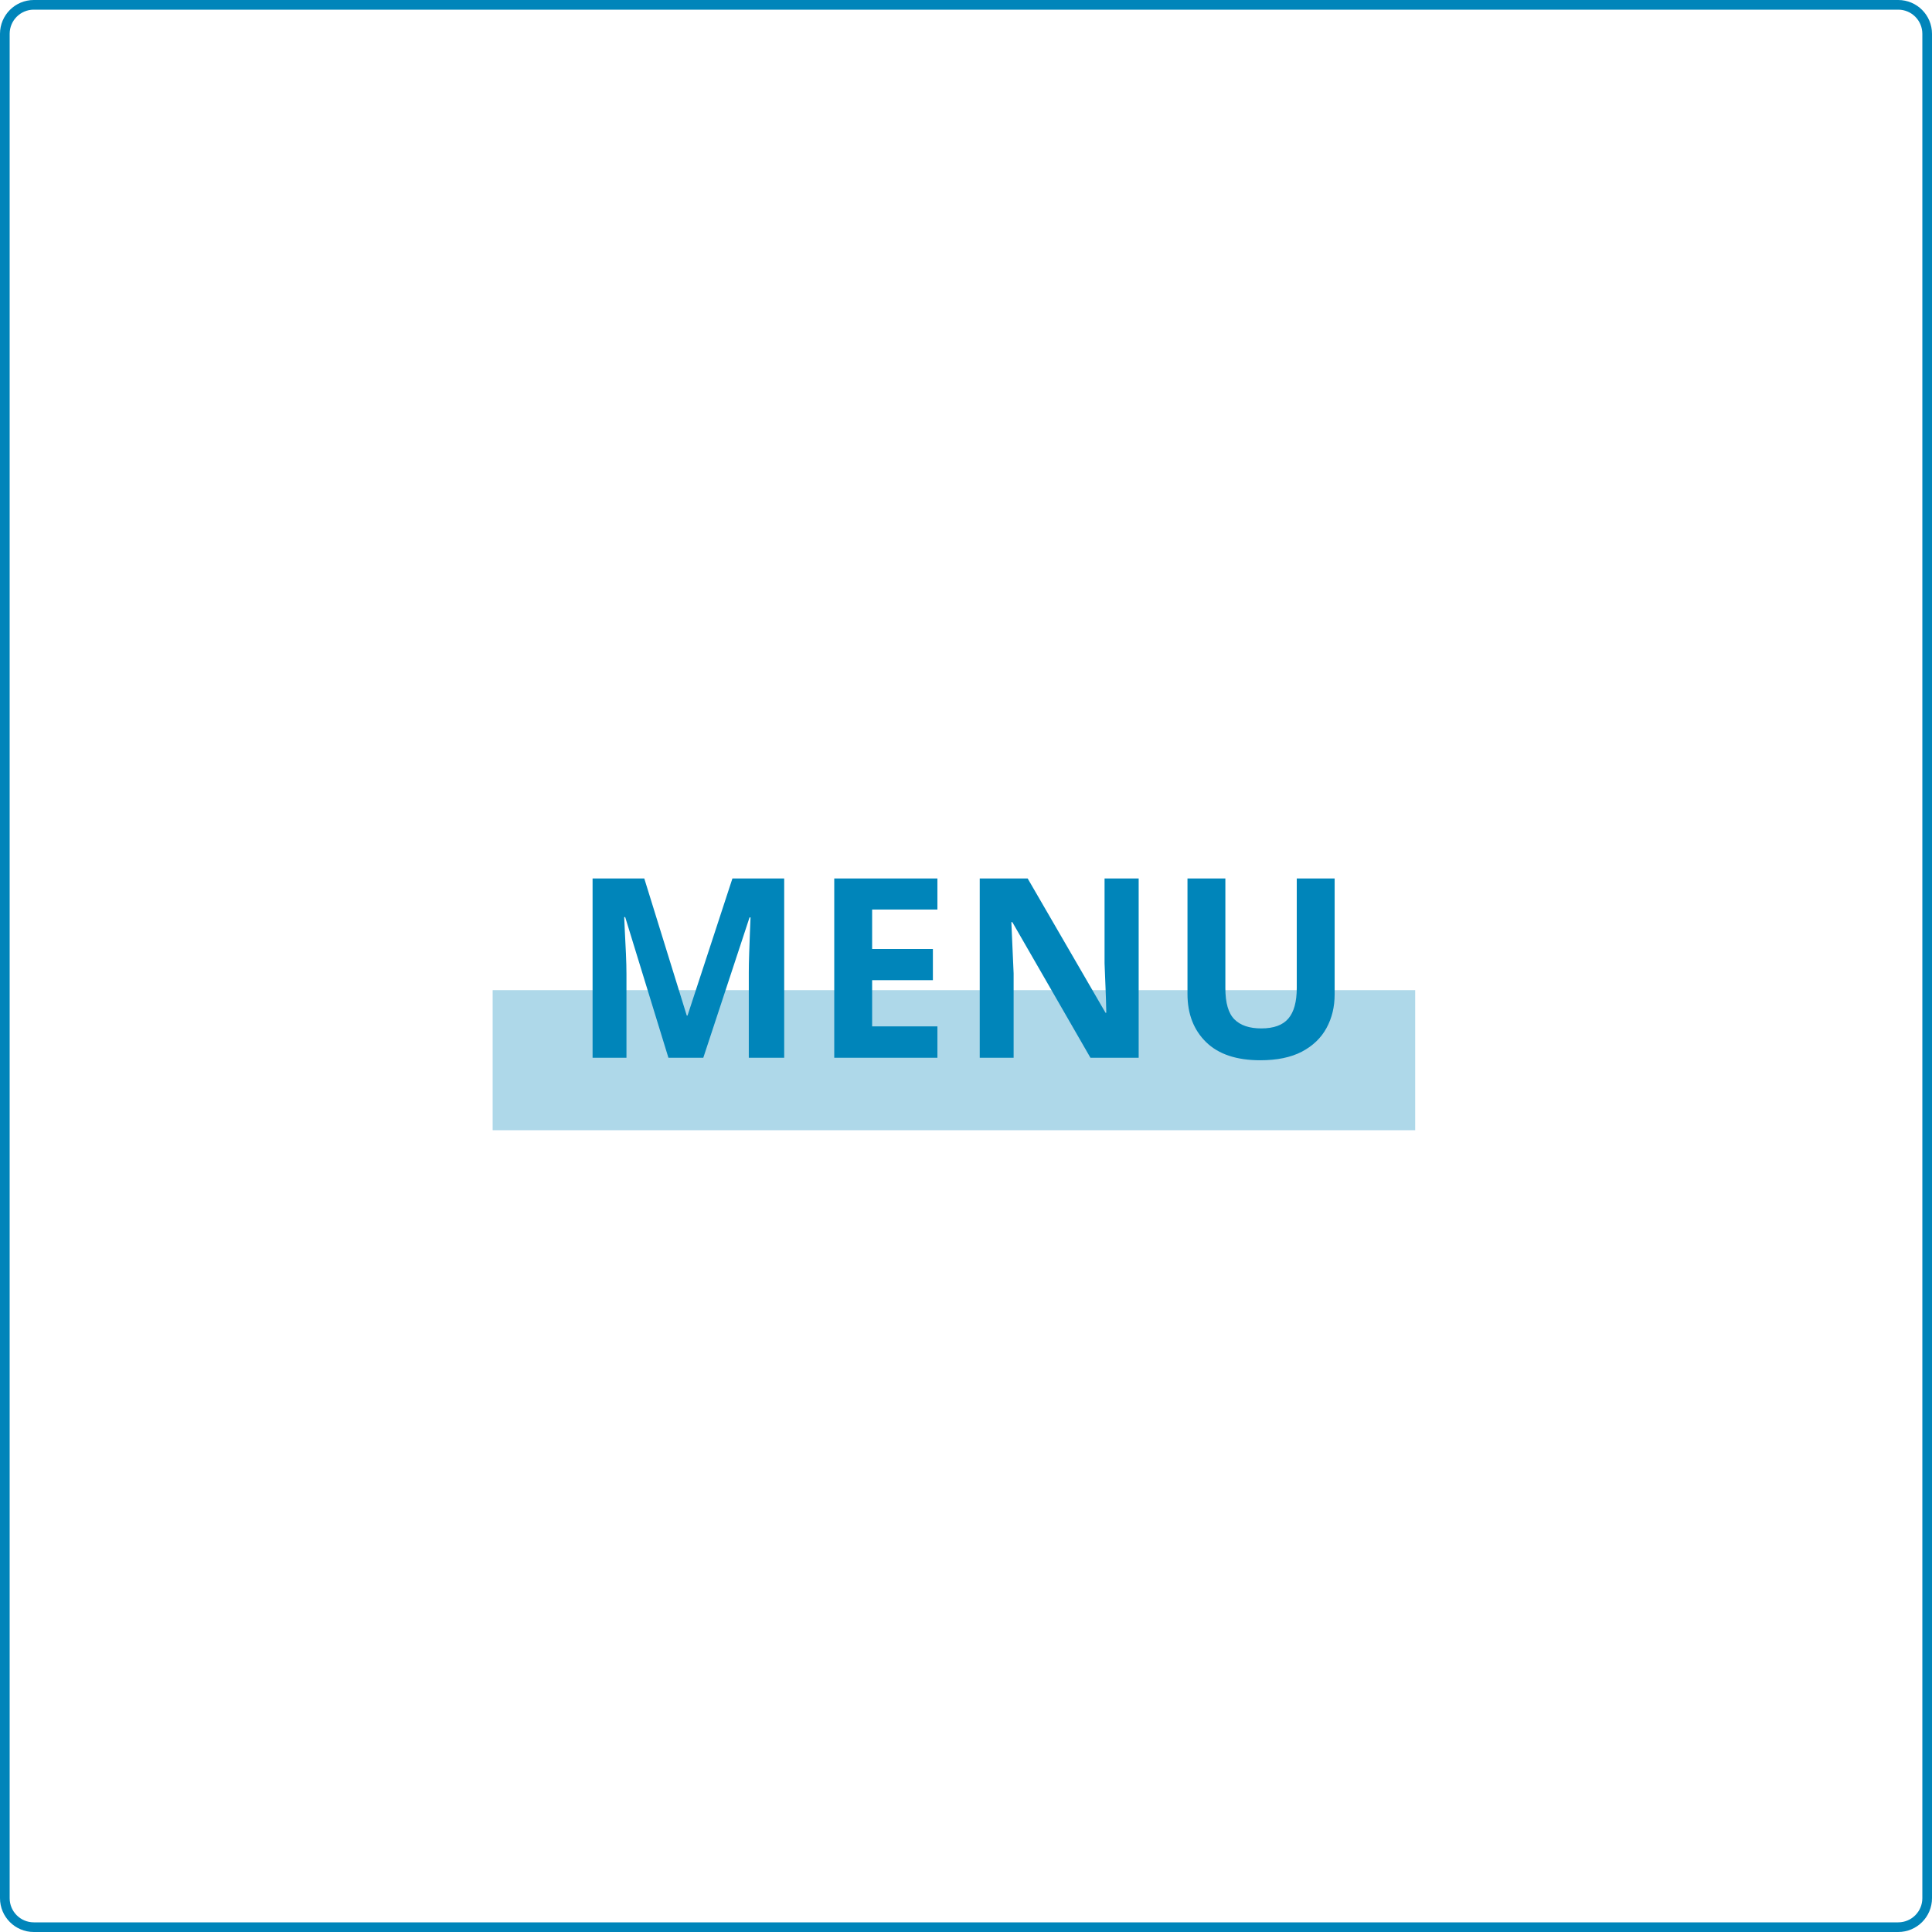
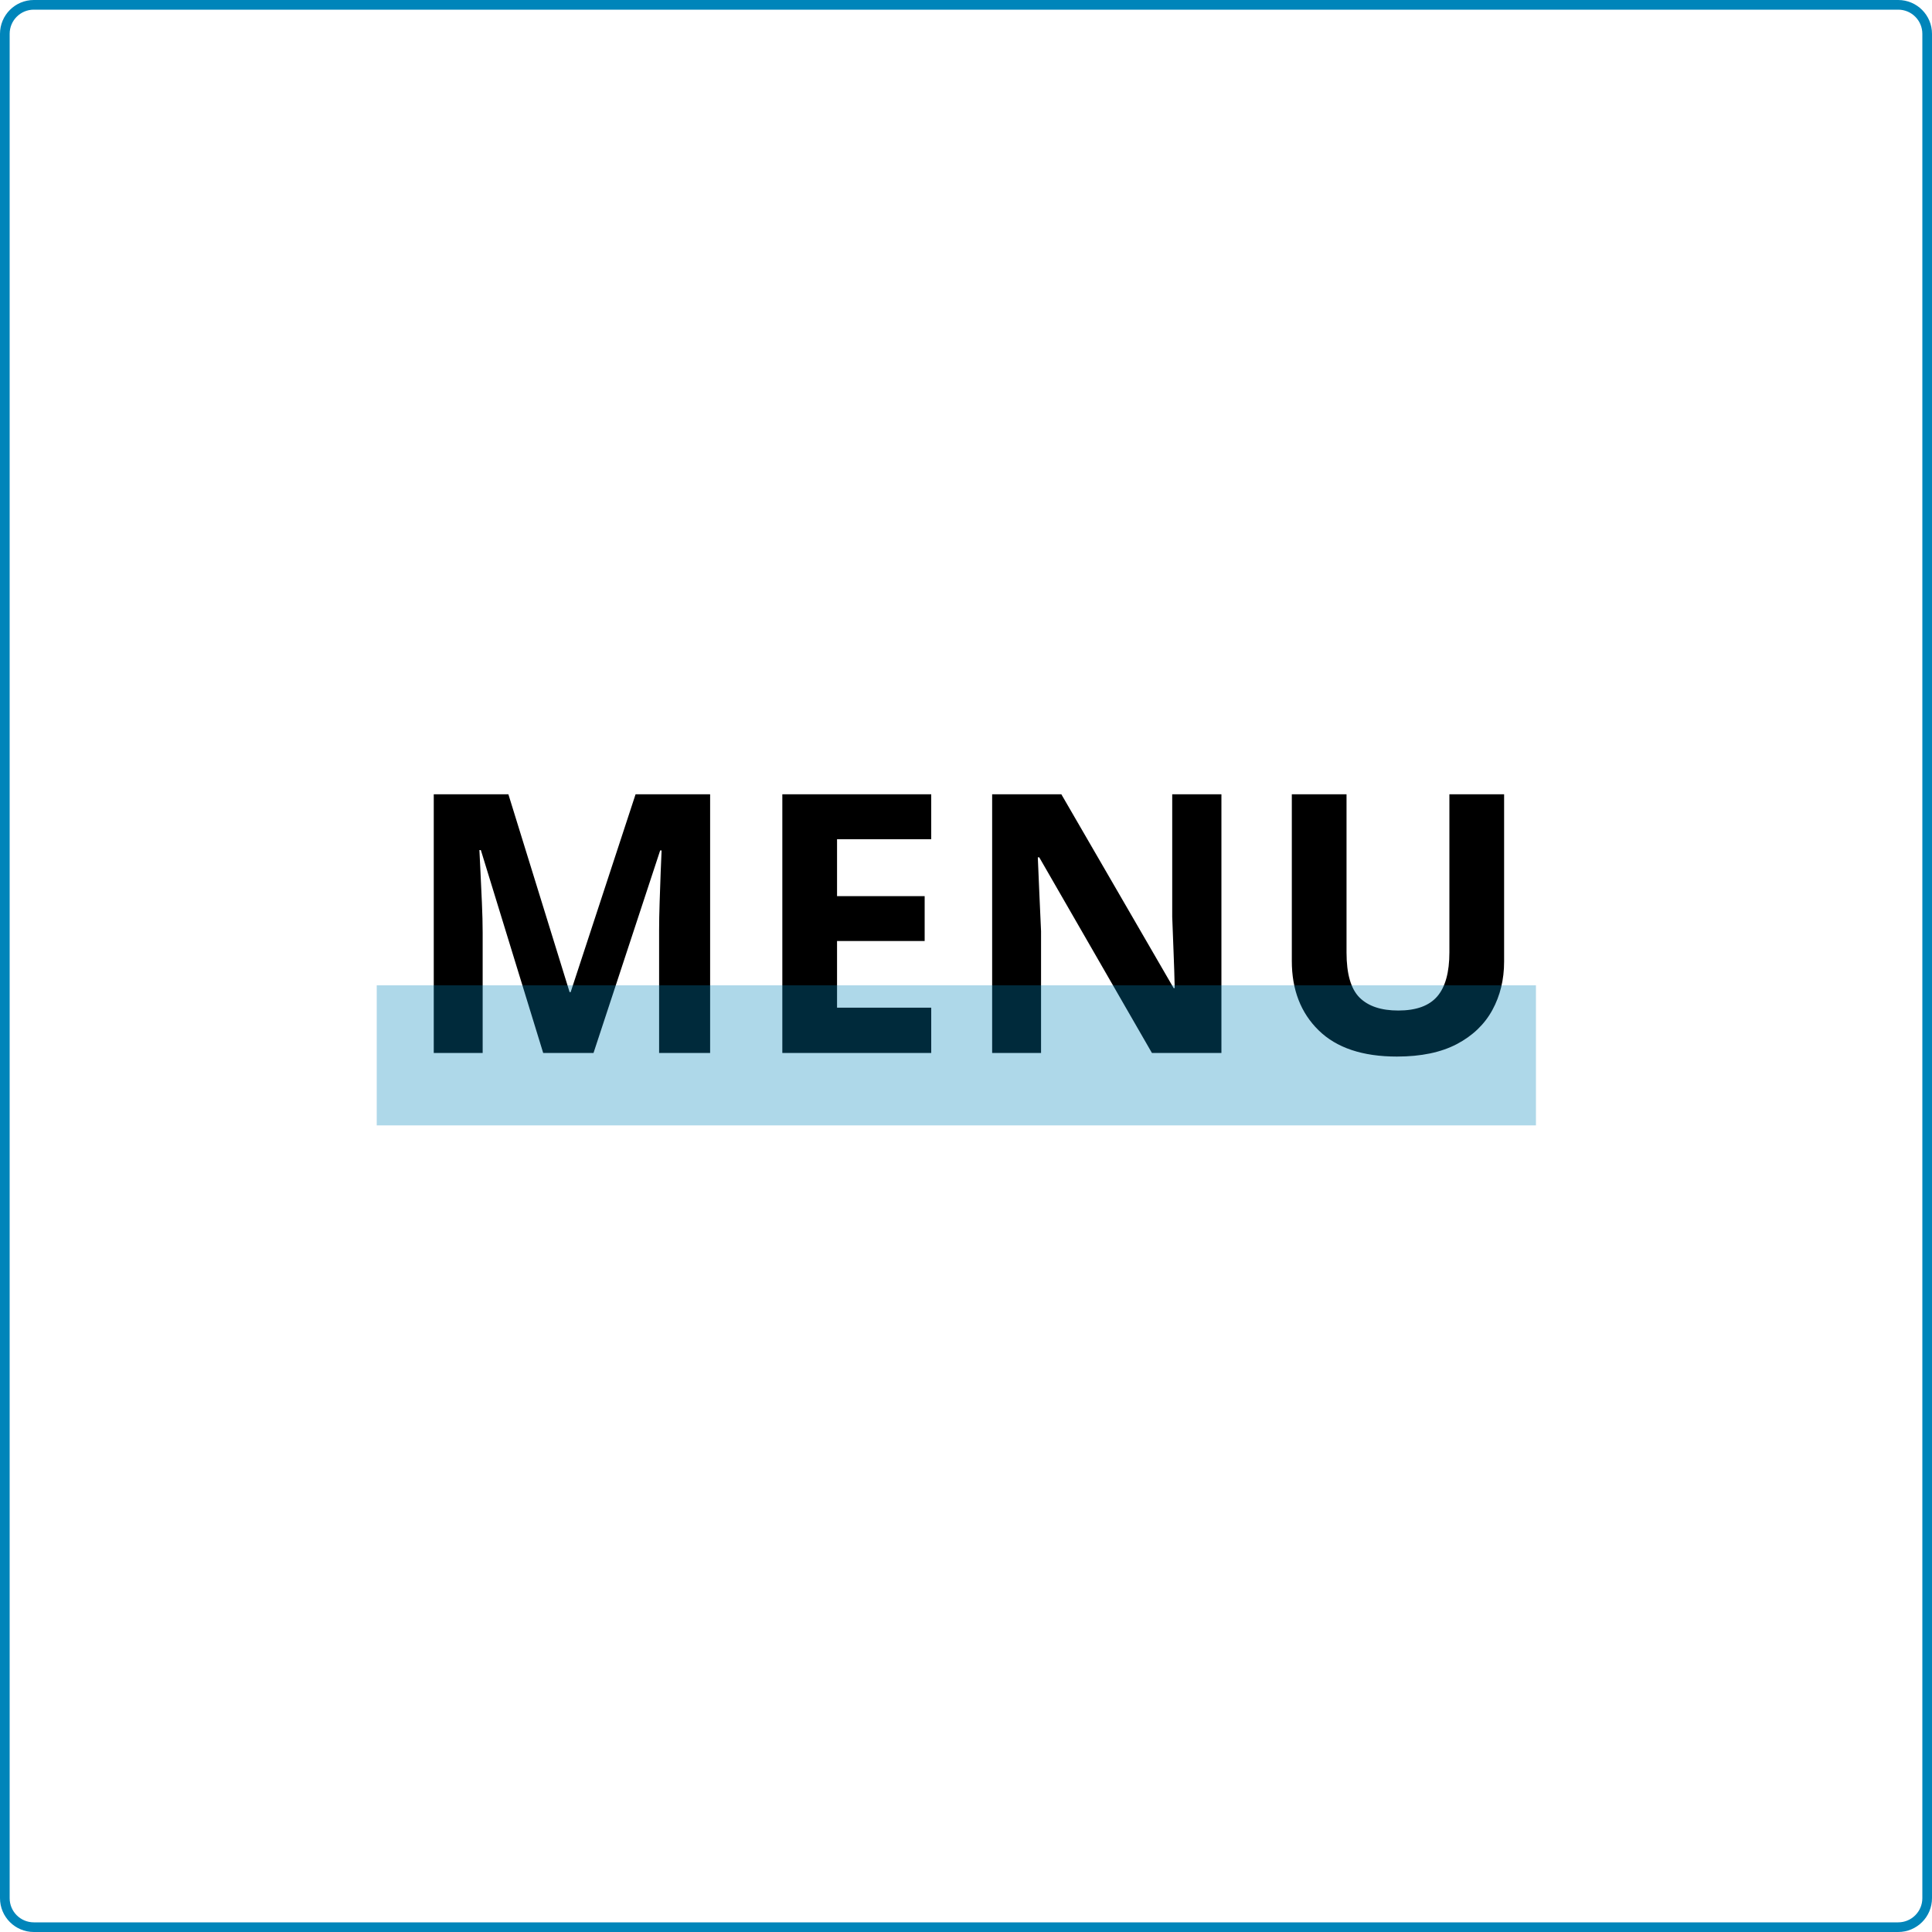
<svg xmlns="http://www.w3.org/2000/svg" width="400px" height="400px" viewBox="0 0 400 400" version="1.1">
  <defs />
  <g id="Desktop-Copy" stroke="none" stroke-width="1" fill="none" fill-rule="evenodd" transform="translate(-1200, 0)">
    <g id="Nav-Style">
      <g id="menu_style_5" transform="translate(1200, 0)">
        <g id="Square-Wrapper" stroke="#0085BA" stroke-width="2">
          <rect id="Rectangle" x="1" y="1" width="398" height="398" rx="6" />
        </g>
-         <text id="MENU" font-family="Avenir-Heavy, Avenir" font-size="52" font-weight="600" letter-spacing="1" fill="#0085BA">
-           <tspan x="118" y="219">MENU</tspan>
+         <text id="MENU" font-family="Avenir-Heavy, Avenir" font-size="75" font-weight="600" letter-spacing="1.442" fill="#000000">
+           <tspan x="83.053" y="218">MENU</tspan>
        </text>
-         <g id="Heading-Line" opacity="0.317" transform="translate(102, 205)" fill="#0085BA">
-           <rect id="Rectangle-3" x="0" y="0" width="191" height="29" />
+         <g id="Heading-Line" opacity="0.317" transform="translate(78, 204)" fill="#0085BA">
+           <rect id="Rectangle-3" x="0" y="0" width="240" height="29" />
        </g>
      </g>
    </g>
  </g>
</svg>
